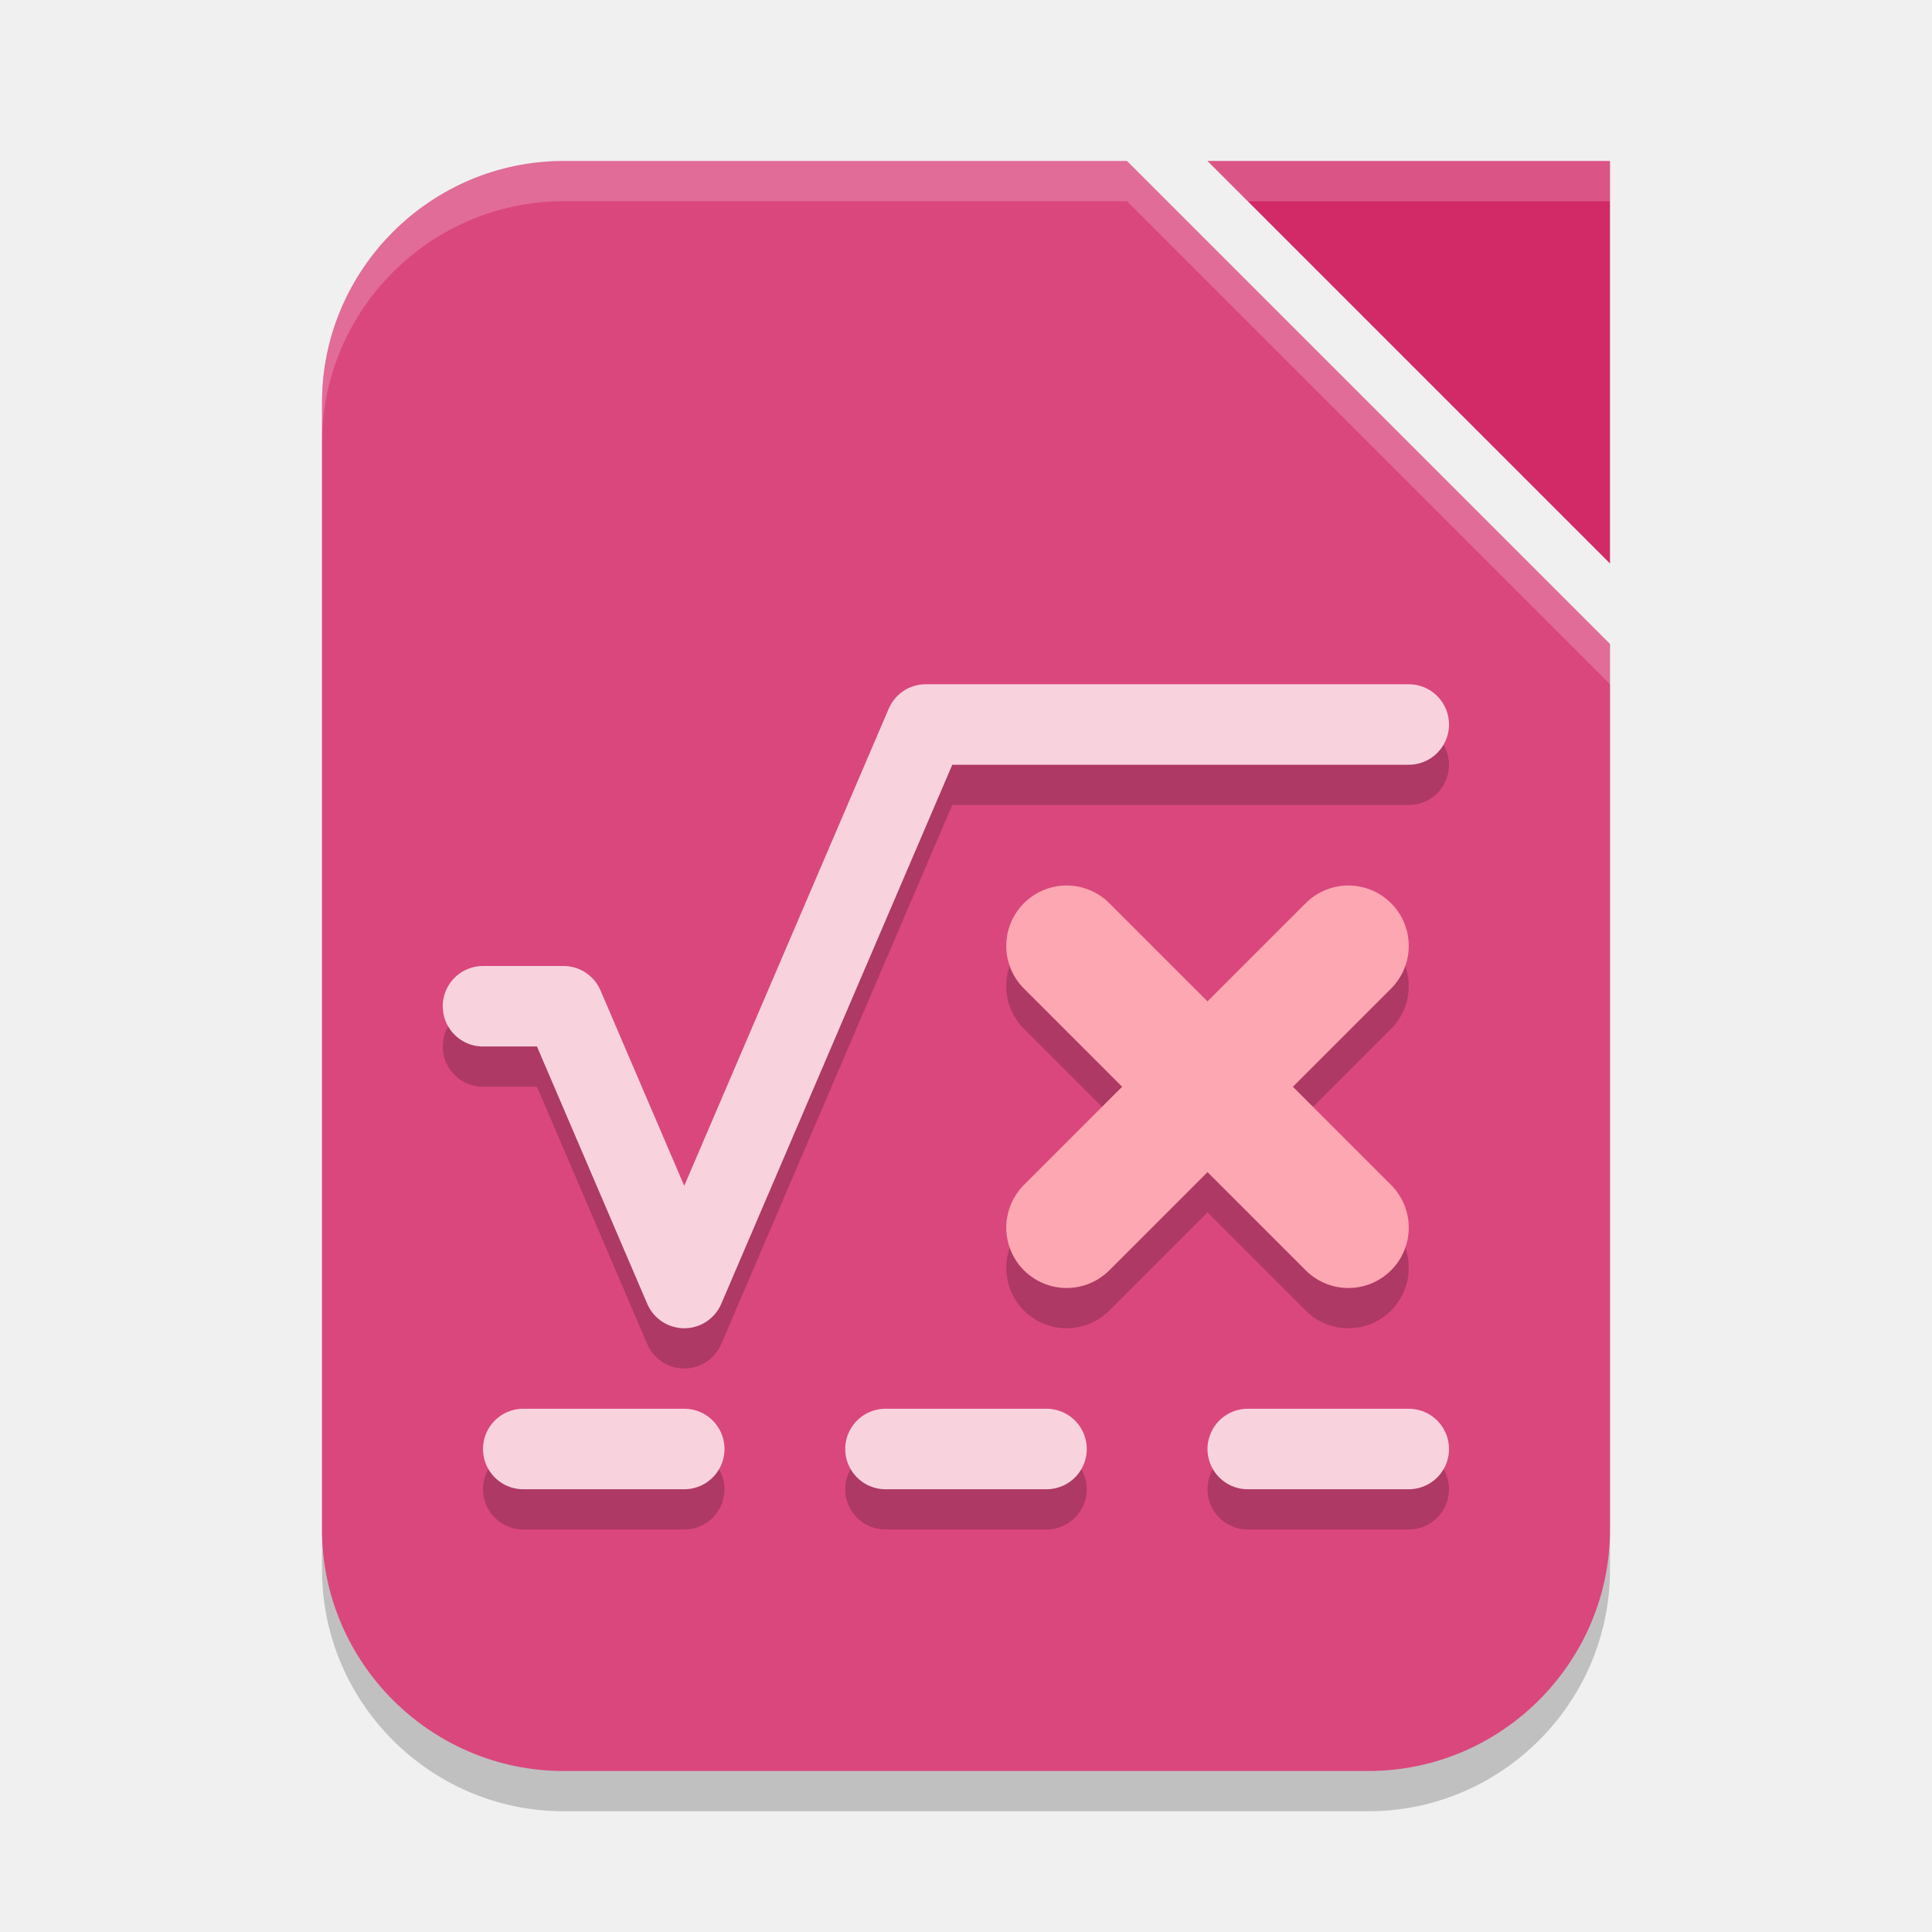
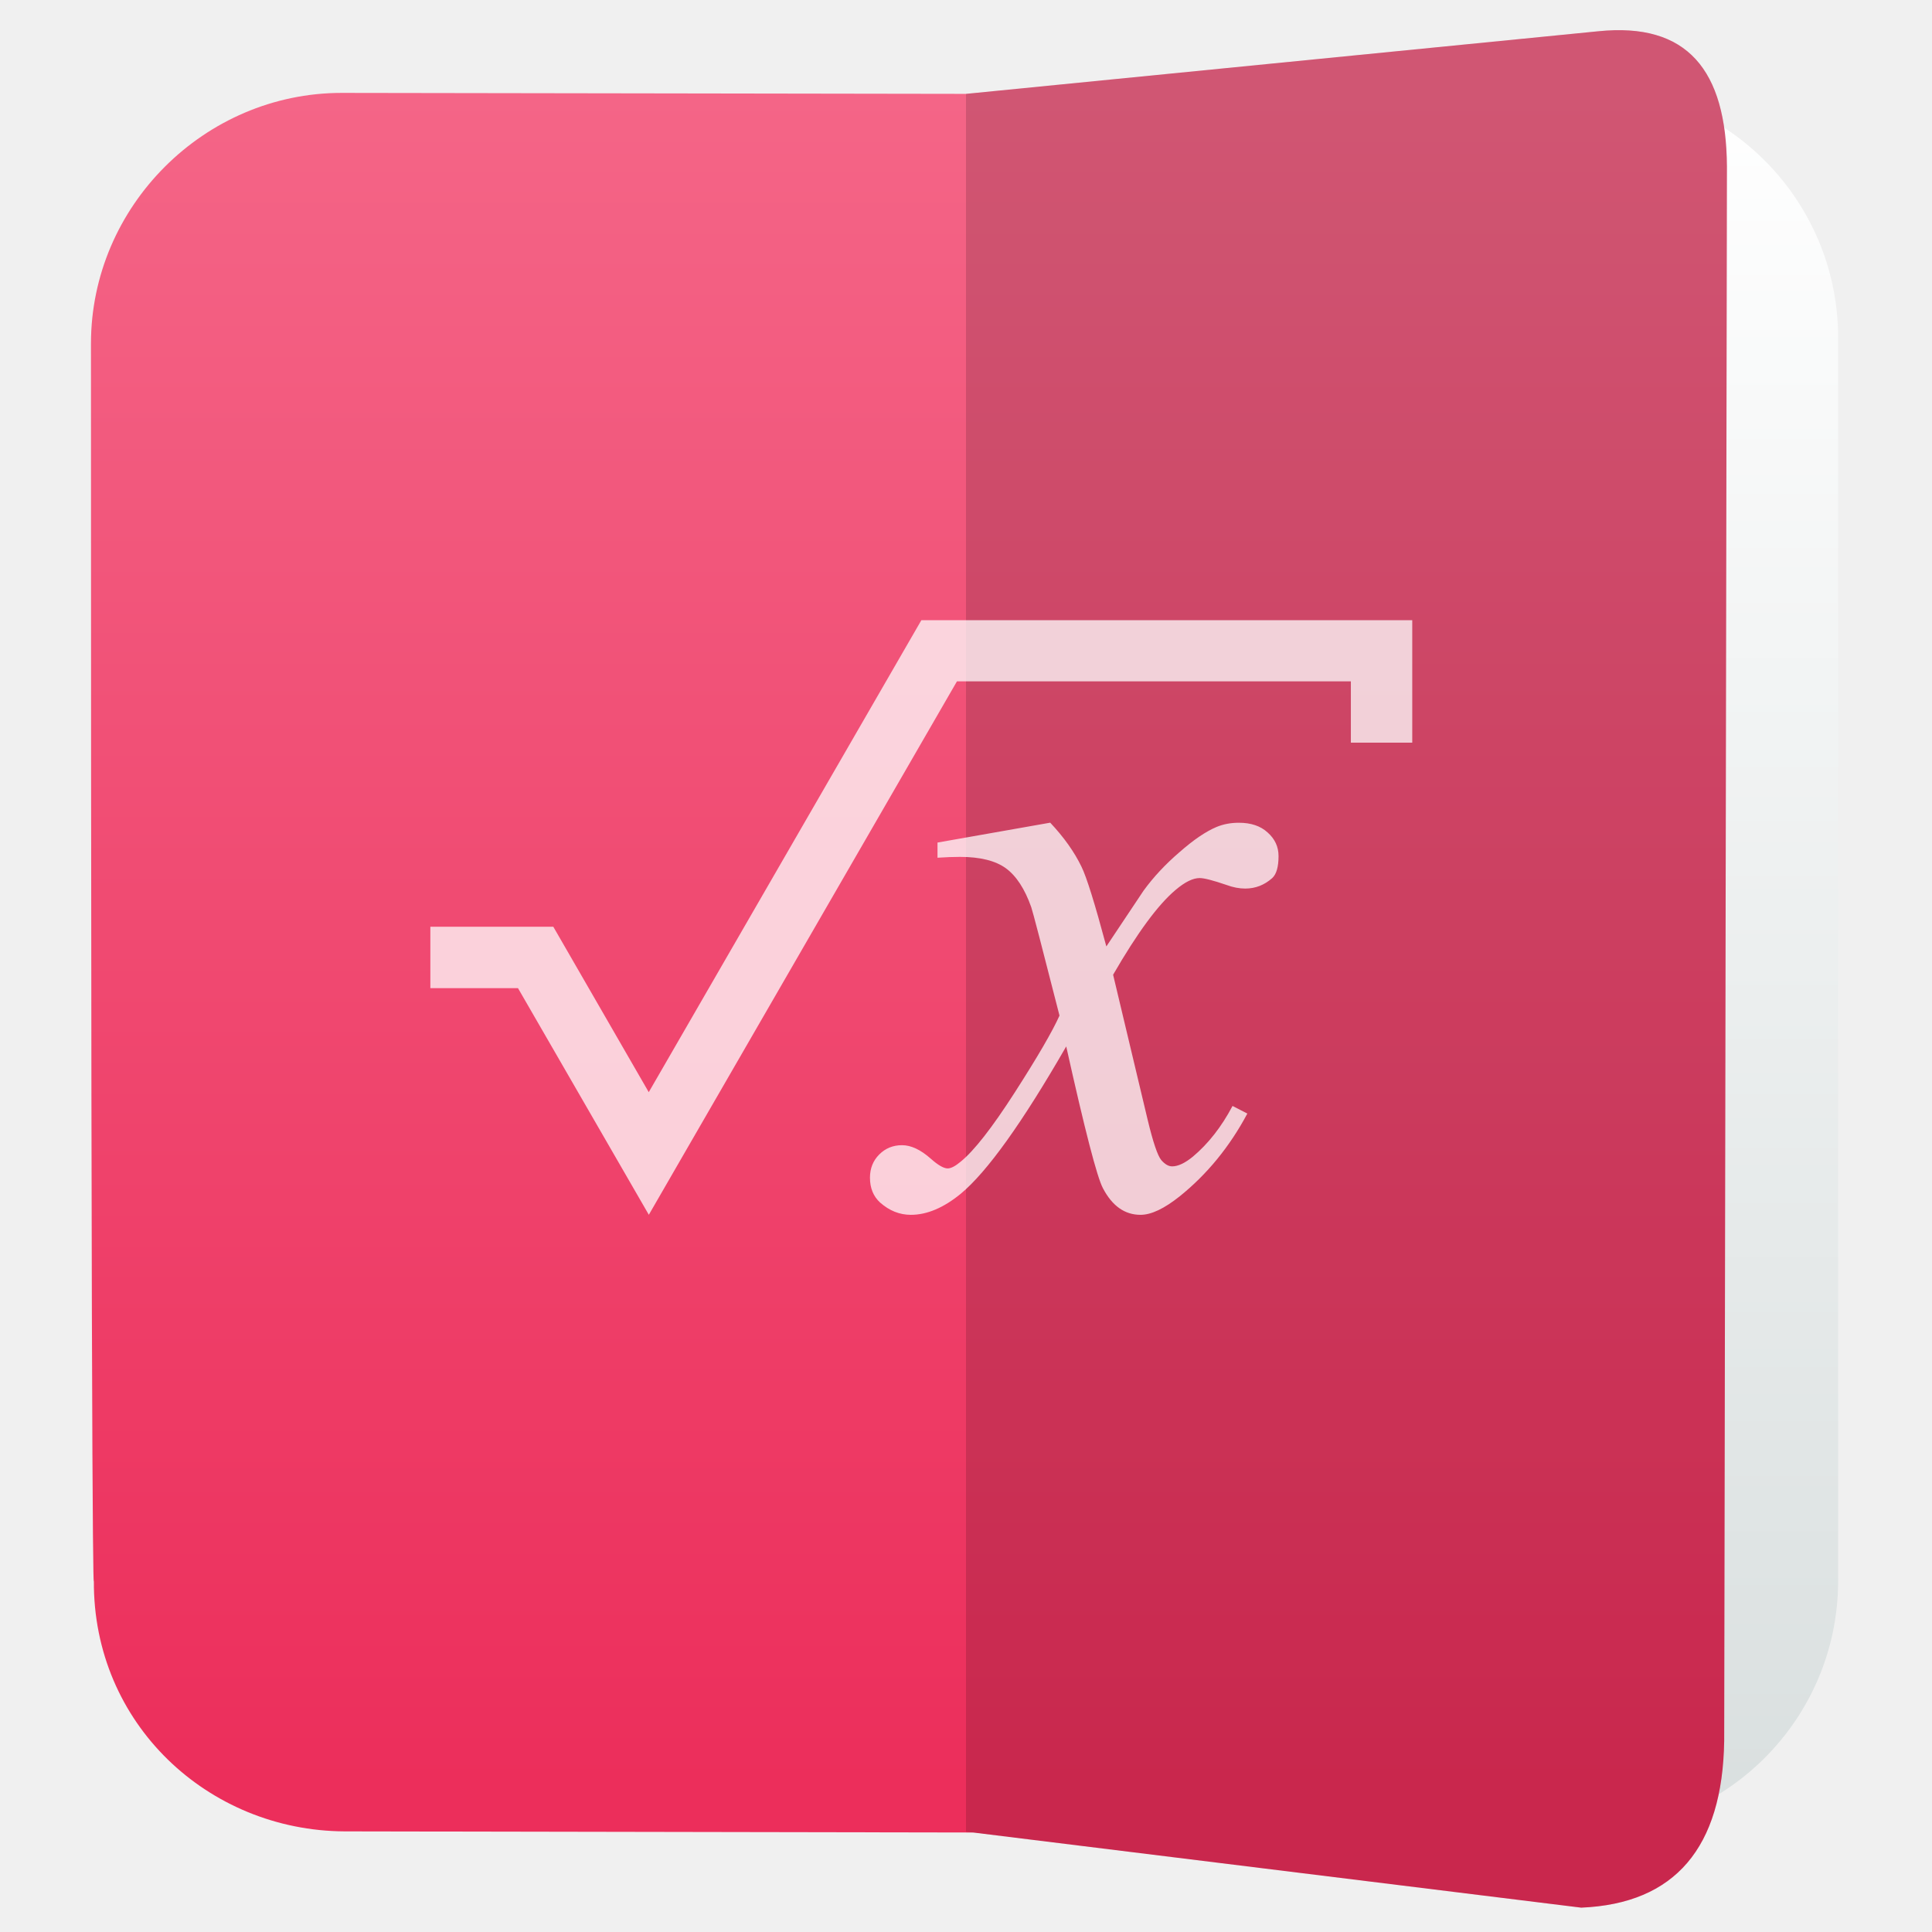
- <svg xmlns="http://www.w3.org/2000/svg" width="48" height="48" version="1.1">
-   <path style="opacity:0.2" d="M 14,5 H 28 L 40,17 V 39 C 40,42.3 37.3,45 34,45 H 14 C 10.7,45 8,42.3 8,39 V 11 C 8,7.7 10.7,5 14,5 Z" />
-   <path style="fill:#da477d" d="m 14,4 h 14 l 12,12 v 22 c 0,3.3 -2.7,6 -6,6 H 14 C 10.7,44 8,41.3 8,38 V 10 C 8,6.7 10.7,4 14,4 Z" />
-   <path style="fill:#d12a67" d="M 30,4 H 40 V 14 Z" />
-   <path style="opacity:0.2;fill:#ffffff" d="M 30,4 31,5 H 40 V 4 Z" />
-   <path style="fill:#ffffff;opacity:0.2" d="M 14 4 C 10.7 4 8 6.7 8 10 L 8 11 C 8 7.7 10.7 5 14 5 L 28 5 L 40 17 L 40 16 L 28 4 L 14 4 z" />
-   <path style="opacity:0.2;fill:none;stroke:#000000;stroke-width:3;stroke-linecap:round;stroke-linejoin:round" d="M 33.5,24.5 26.5,31.5 M 26.5,24.5 33.5,31.5" />
-   <path style="fill:none;stroke:#fca7b2;stroke-width:3;stroke-linecap:round;stroke-linejoin:round" d="M 33.5,23.5 26.5,30.5 M 26.5,23.5 33.5,30.5" />
-   <path style="opacity:0.2;fill:none;stroke:#000000;stroke-width:2;stroke-linecap:round;stroke-linejoin:round" d="M 31,37 H 35 M 22,37 H 26 M 13,37 H 17 M 12,26 H 14 L 17,33 23,19 H 35" />
-   <path style="fill:none;stroke:#f8d3de;stroke-width:2;stroke-linecap:round;stroke-linejoin:round" d="M 31,36 H 35 M 22,36 H 26 M 13,36 H 17 M 12,25 H 14 L 17,32 23,18 H 35" />
+ <svg xmlns="http://www.w3.org/2000/svg" clip-rule="evenodd" fill-rule="evenodd" stroke-linejoin="round" stroke-miterlimit="2" viewBox="0 0 48 48">
+   <linearGradient id="a" x2="1" gradientTransform="matrix(-.00109739 -43.1476 43.1476 -.00109739 135.008 45.3606)" gradientUnits="userSpaceOnUse">
+     <stop stop-color="#d9dfdf" offset="0" />
+     <stop stop-color="#ffffff" offset="1" />
+   </linearGradient>
+   <linearGradient id="b" x2="1" gradientTransform="matrix(0 -42.321 41.8942 0 135.672 44.5074)" gradientUnits="userSpaceOnUse">
+     <stop stop-color="#ec2e5b" offset="0" />
+     <stop stop-color="#f46587" offset="1" />
+   </linearGradient>
+   <path d="m35.071 2.164h4.369c3.438 0 6.228 2.79 6.228 6.228v30.88c0 3.438-2.79 6.228-6.228 6.228h-9.129v-43.319l4.76-.017z" fill="url(#a)" />
+   <path d="m24 2.332 15.714-1.556c2.209-.225 3.174.967 3.191 3.355l-.068 39.119c-.04 2.656-1.222 4.047-3.552 4.145l-15.105-1.867-15.62-.028c-3.388-.018-6.252-2.672-6.228-6.228 0 0-.072 1.829-.072-30.736 0-3.41 2.818-6.228 6.228-6.228z" fill="url(#b)" />
+   <path d="m42.837 43.25c-.04 2.656-1.222 4.047-3.552 4.145l-15.285-1.888v-43.175l15.714-1.556c2.209-.225 3.174.967 3.191 3.355z" fill-opacity=".15" />
+   <path d="m22.891 15.409-6.773 11.726-2.371-4.11h-3.055v1.525h2.177l3.251 5.631.878-1.521 6.777-11.732h9.787v1.523h1.525v-3.042zm3.202 5.03-2.801.494v.377c.209-.014.396-.021.557-.021.503 0 .883.095 1.142.283.258.189.469.511.63.966.035.098.269.995.702 2.694-.175.391-.545 1.028-1.111 1.909s-1.014 1.453-1.343 1.719c-.133.112-.241.169-.325.169-.098 0-.238-.081-.419-.242-.252-.223-.49-.335-.714-.335-.223 0-.412.076-.566.23s-.231.347-.231.577c0 .259.085.466.253.619.23.203.484.304.764.304.398 0 .812-.174 1.238-.523.657-.545 1.531-1.767 2.621-3.661.462 2.076.766 3.252.913 3.525.231.44.542.659.933.659.266 0 .59-.154.975-.461.678-.546 1.239-1.23 1.679-2.055l-.368-.189c-.273.517-.602.938-.986 1.26-.196.16-.367.241-.514.241-.091 0-.181-.052-.272-.158-.091-.112-.203-.444-.336-.996l-.859-3.607c.602-1.042 1.119-1.744 1.553-2.108.23-.195.429-.294.597-.294.112 0 .332.057.66.169.168.063.326.092.472.092.252 0 .476-.086.672-.261.105-.098.156-.281.156-.546 0-.231-.09-.426-.272-.587-.175-.161-.413-.241-.714-.241-.202 0-.387.035-.555.105-.266.112-.573.32-.922.628-.35.3-.647.619-.891.955l-.924 1.385c-.287-1.07-.493-1.731-.619-1.983-.175-.363-.433-.727-.775-1.091z" fill="#ffffff" fill-opacity=".75" fill-rule="nonzero" />
</svg>
